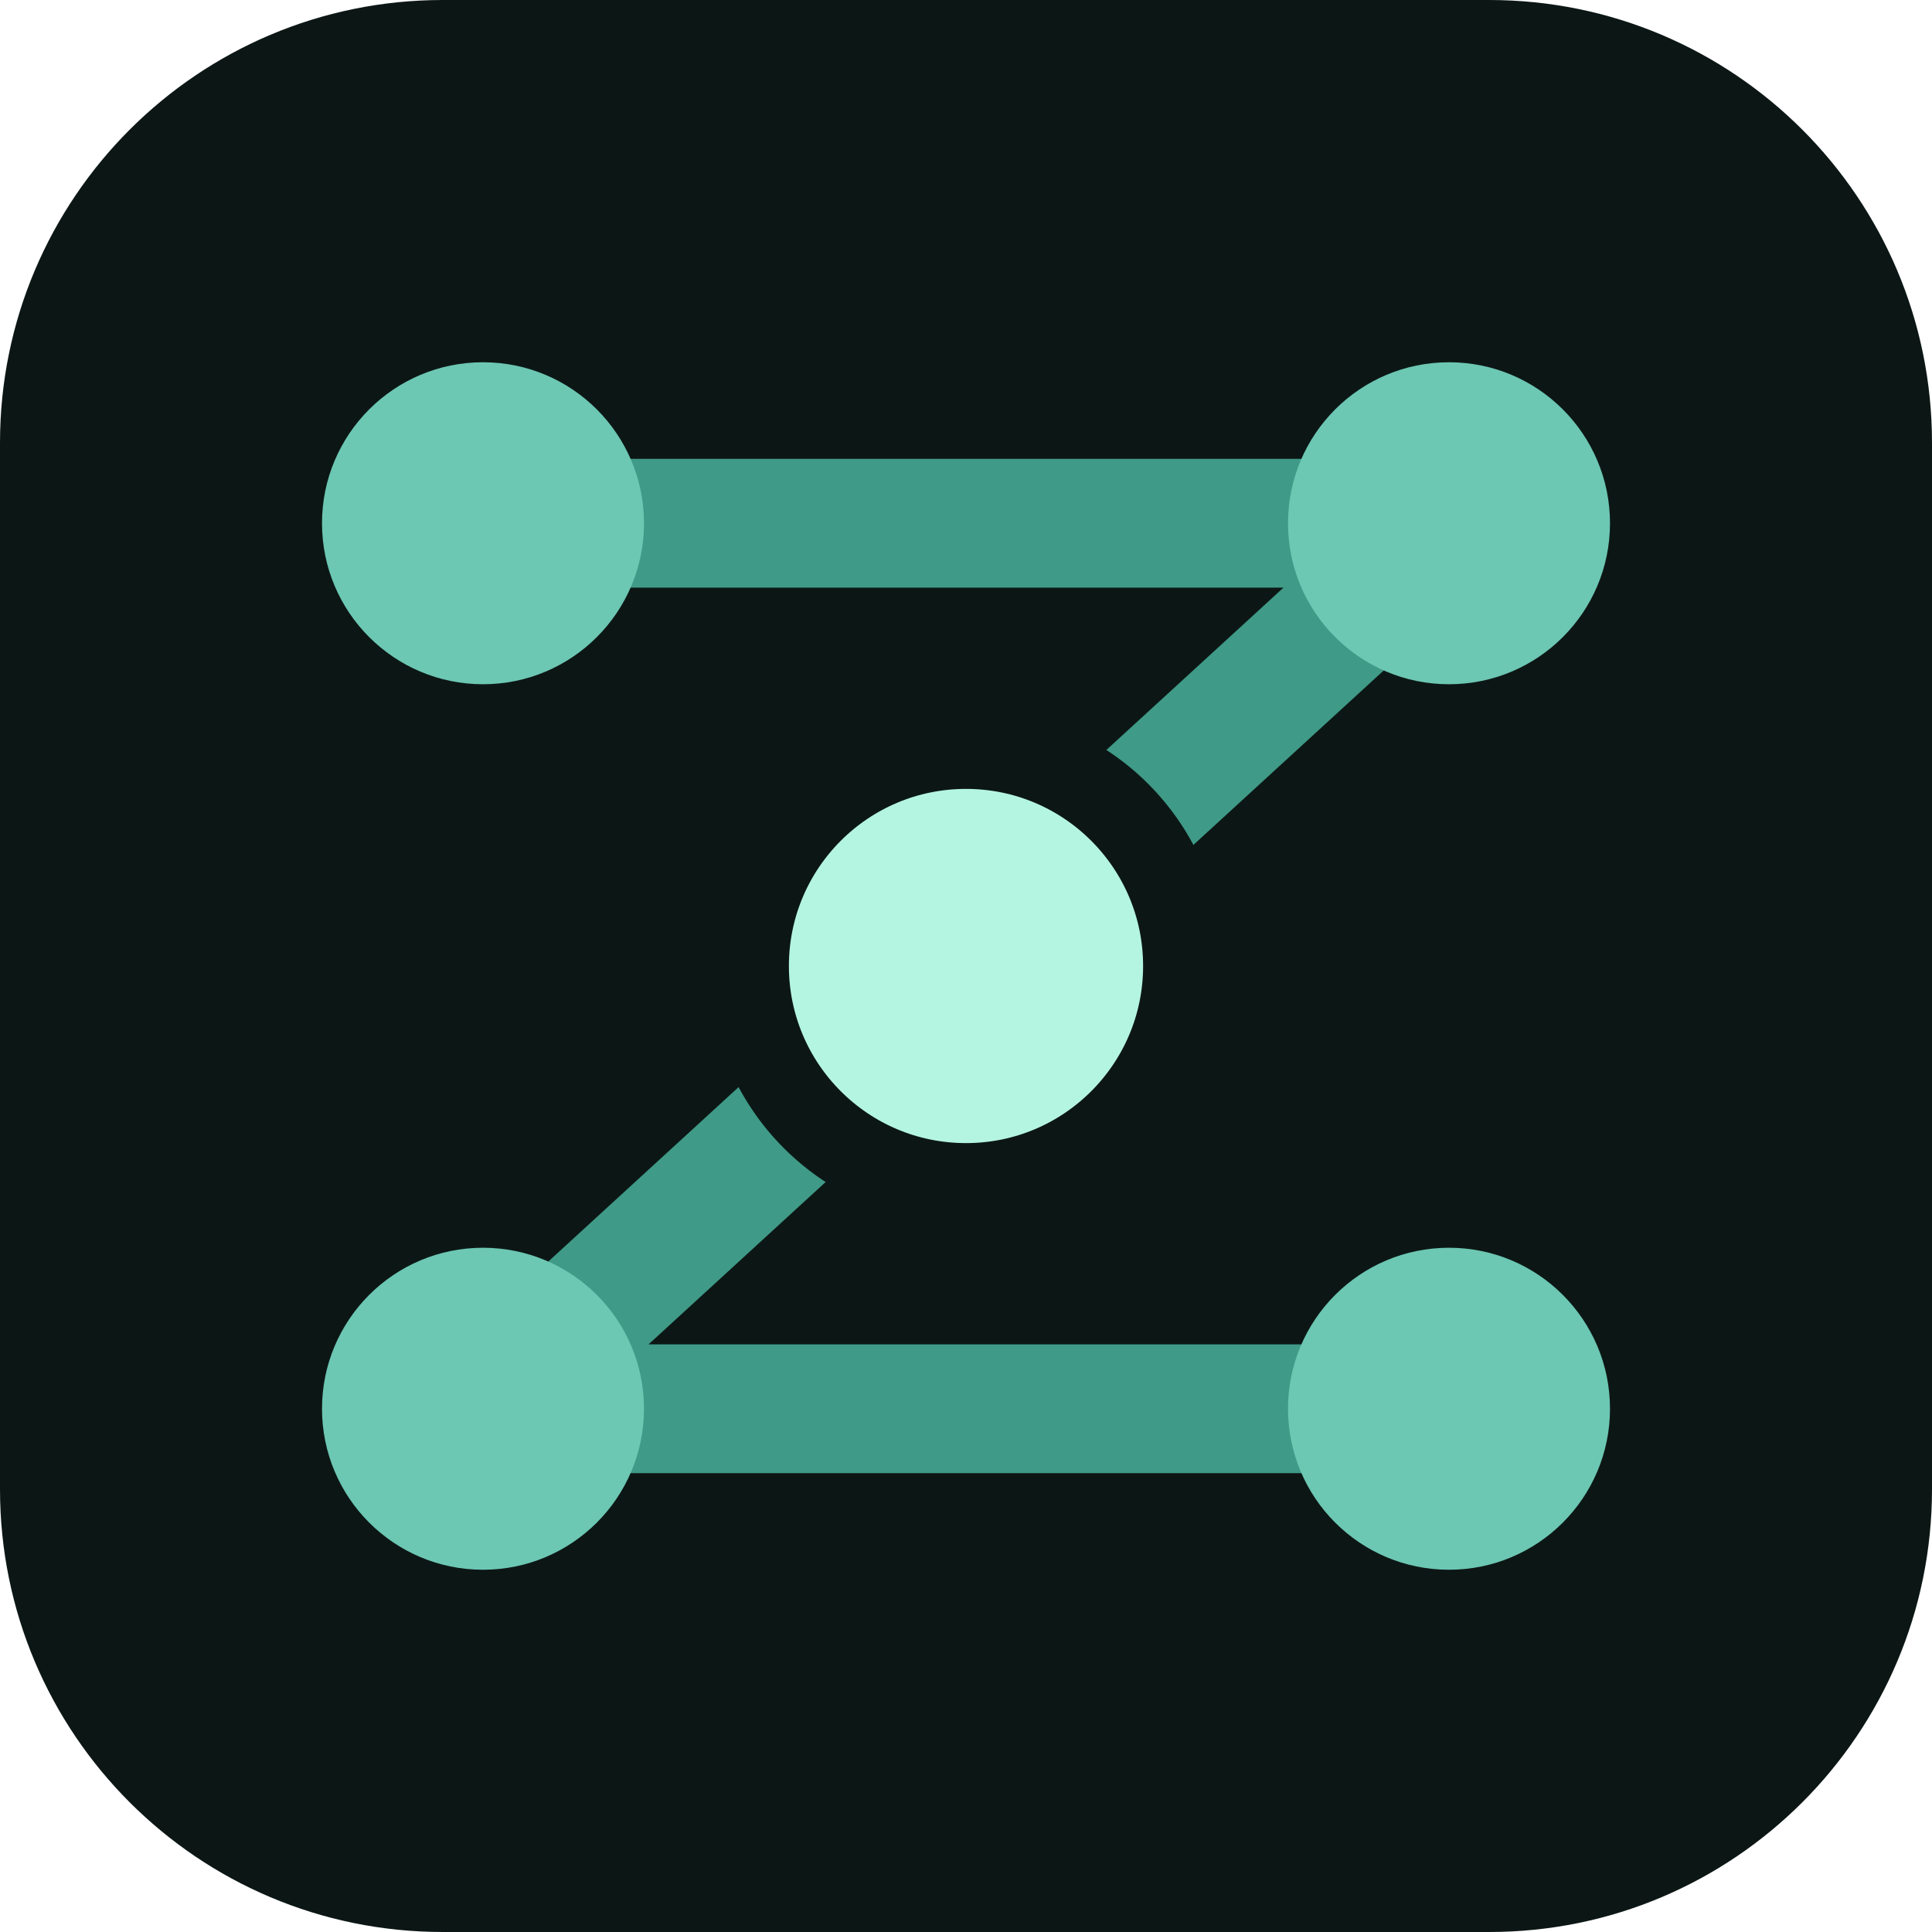
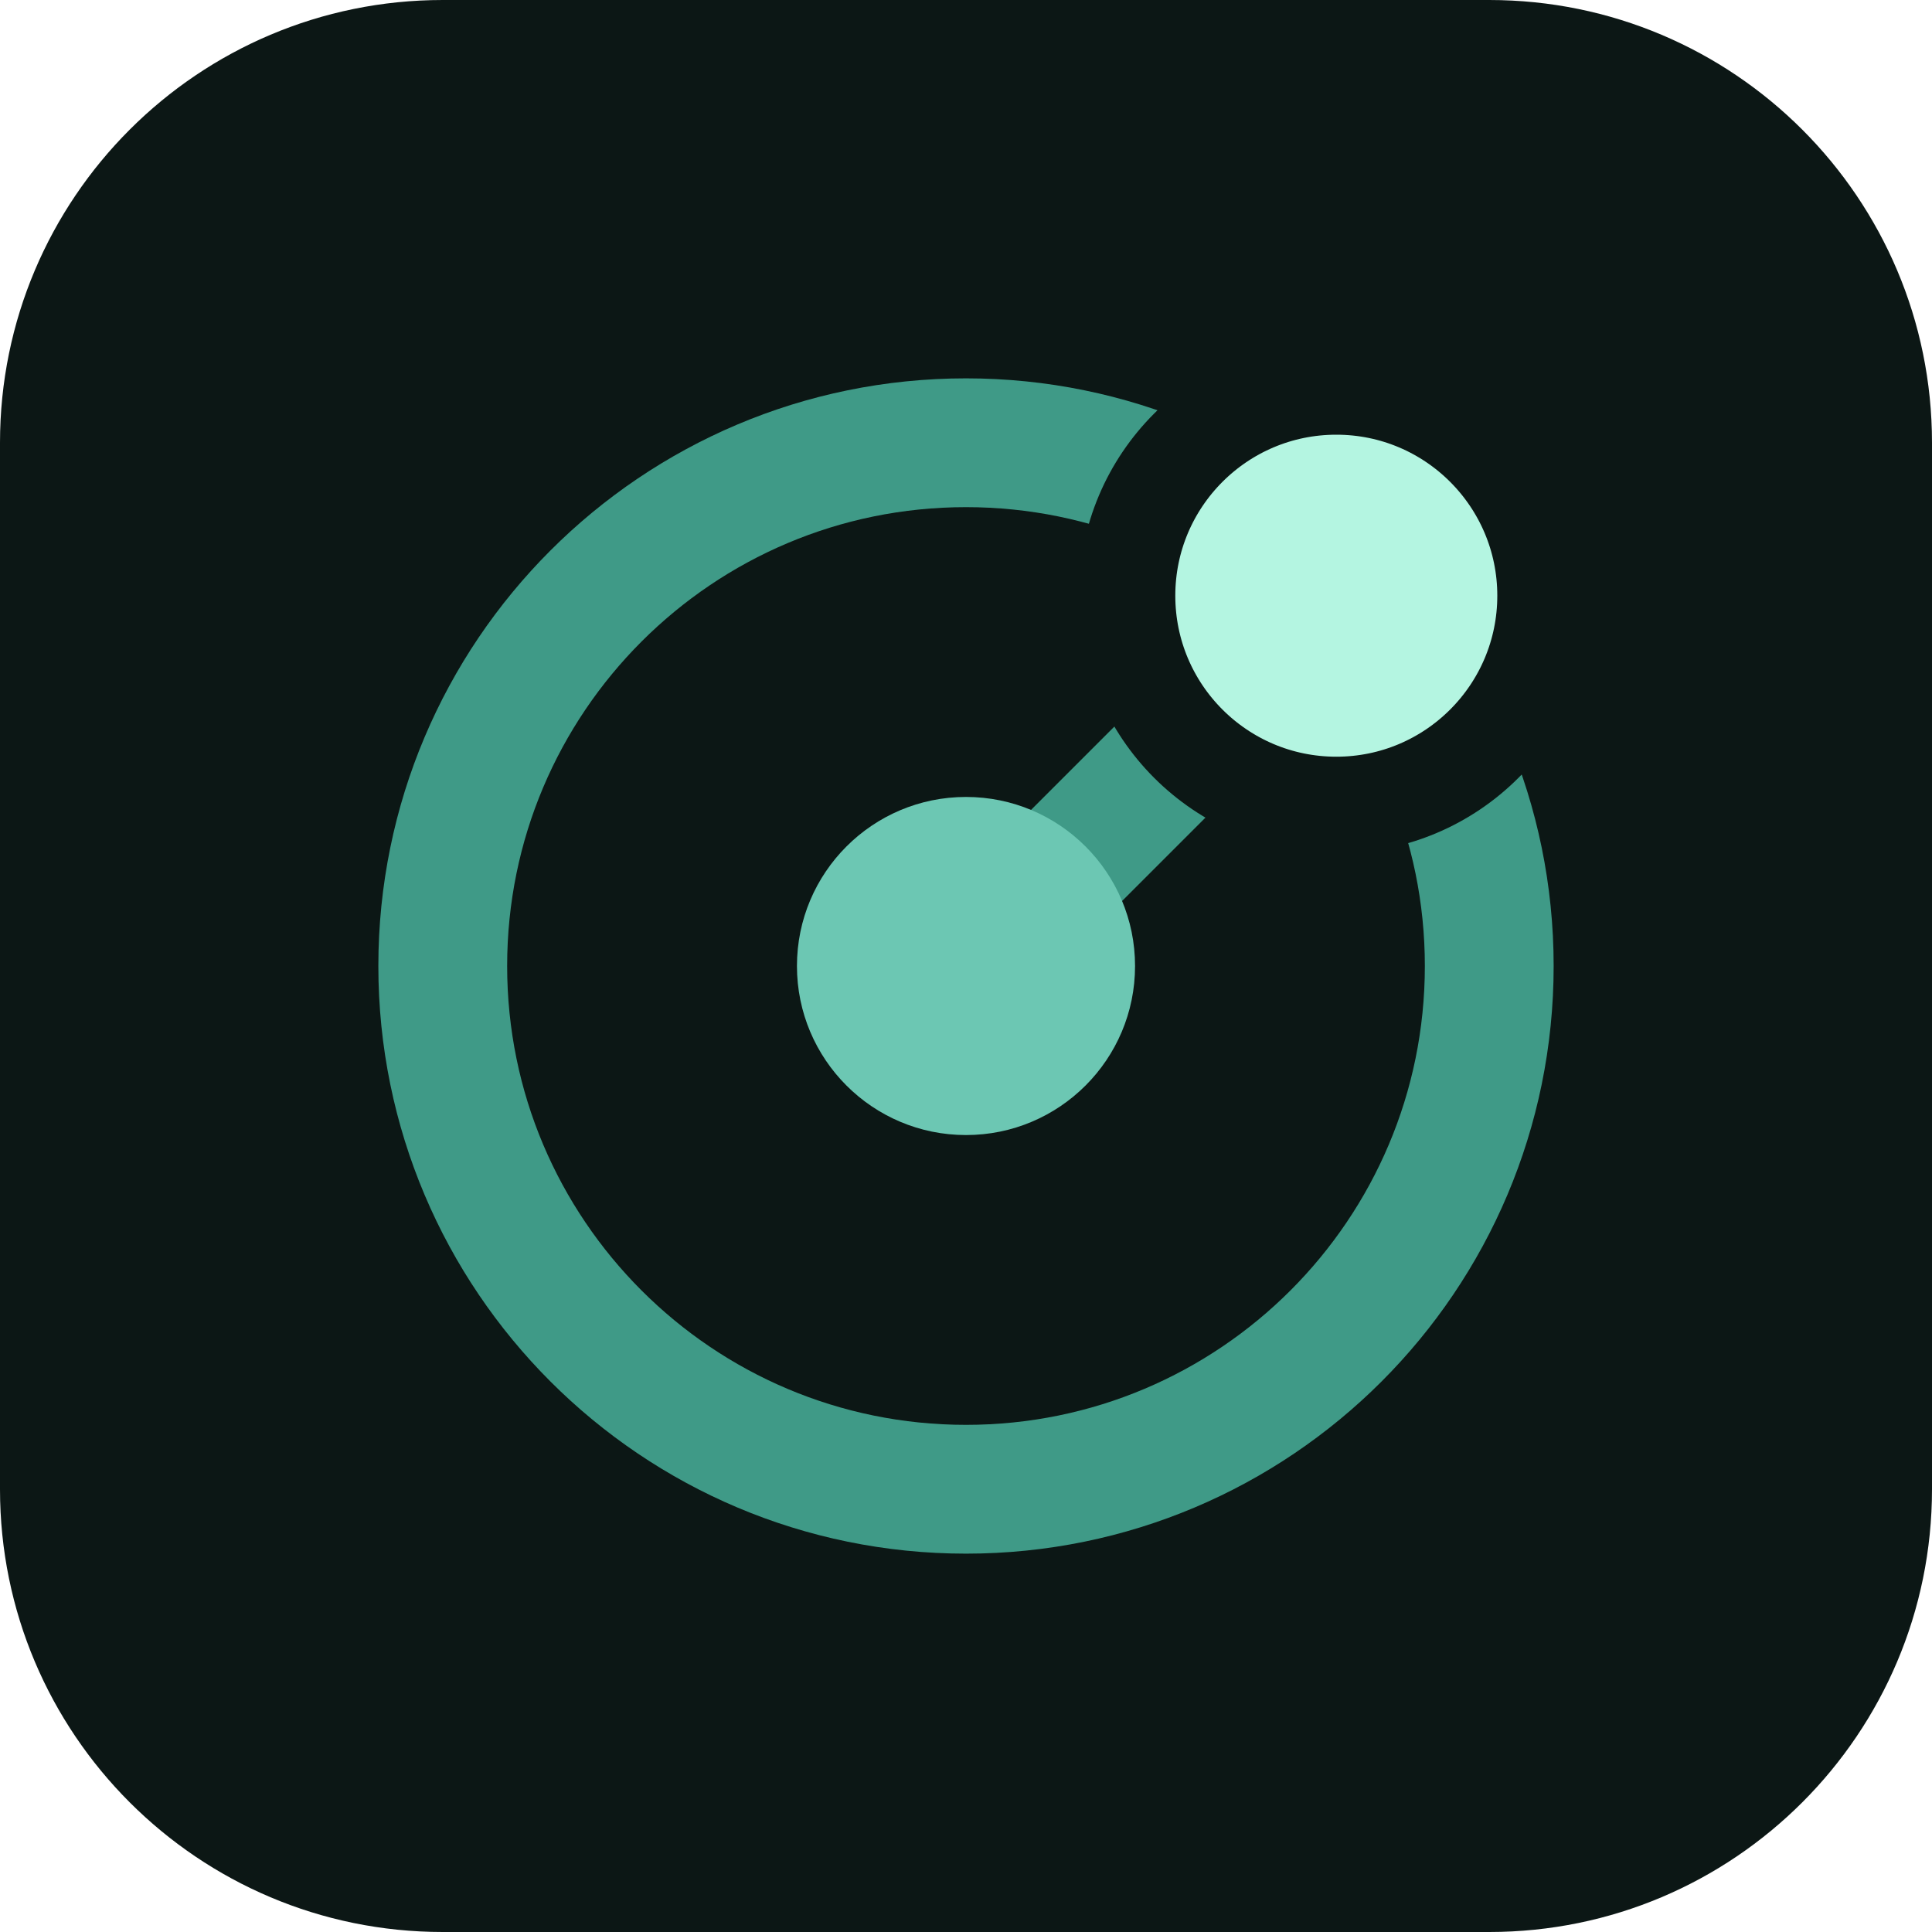
<svg xmlns="http://www.w3.org/2000/svg" viewBox="0 0 24 24">
  <rect width="24" height="24" rx="5.5" fill="#0c1715" />
-   <path d="M6 6.5H18L6 17.5H18" fill="none" stroke="#3f9a87" stroke-width="1.6" stroke-linejoin="round" />
-   <g fill="#6cc7b3">
-     <circle cx="6" cy="6.5" r="2" />
-     <circle cx="18" cy="6.5" r="2" />
-     <circle cx="6" cy="17.5" r="2" />
-     <circle cx="18" cy="17.5" r="2" />
-   </g>
-   <circle cx="12" cy="12" r="2.7" fill="#b4f5e1" stroke="#0c1715" stroke-width="1" />
+   <circle cx="12" cy="12" r="6.5" fill="none" stroke="#3f9a87" stroke-width="1.6" />
+   <path d="M12 12L16.6 7.4" stroke="#3f9a87" stroke-width="1.6" stroke-linecap="round" />
+   <circle cx="12" cy="12" r="2.1" fill="#6cc7b3" />
+   <circle cx="16.6" cy="7.4" r="2.6" fill="#b4f5e1" stroke="#0c1715" stroke-width="1.2" />
</svg>
